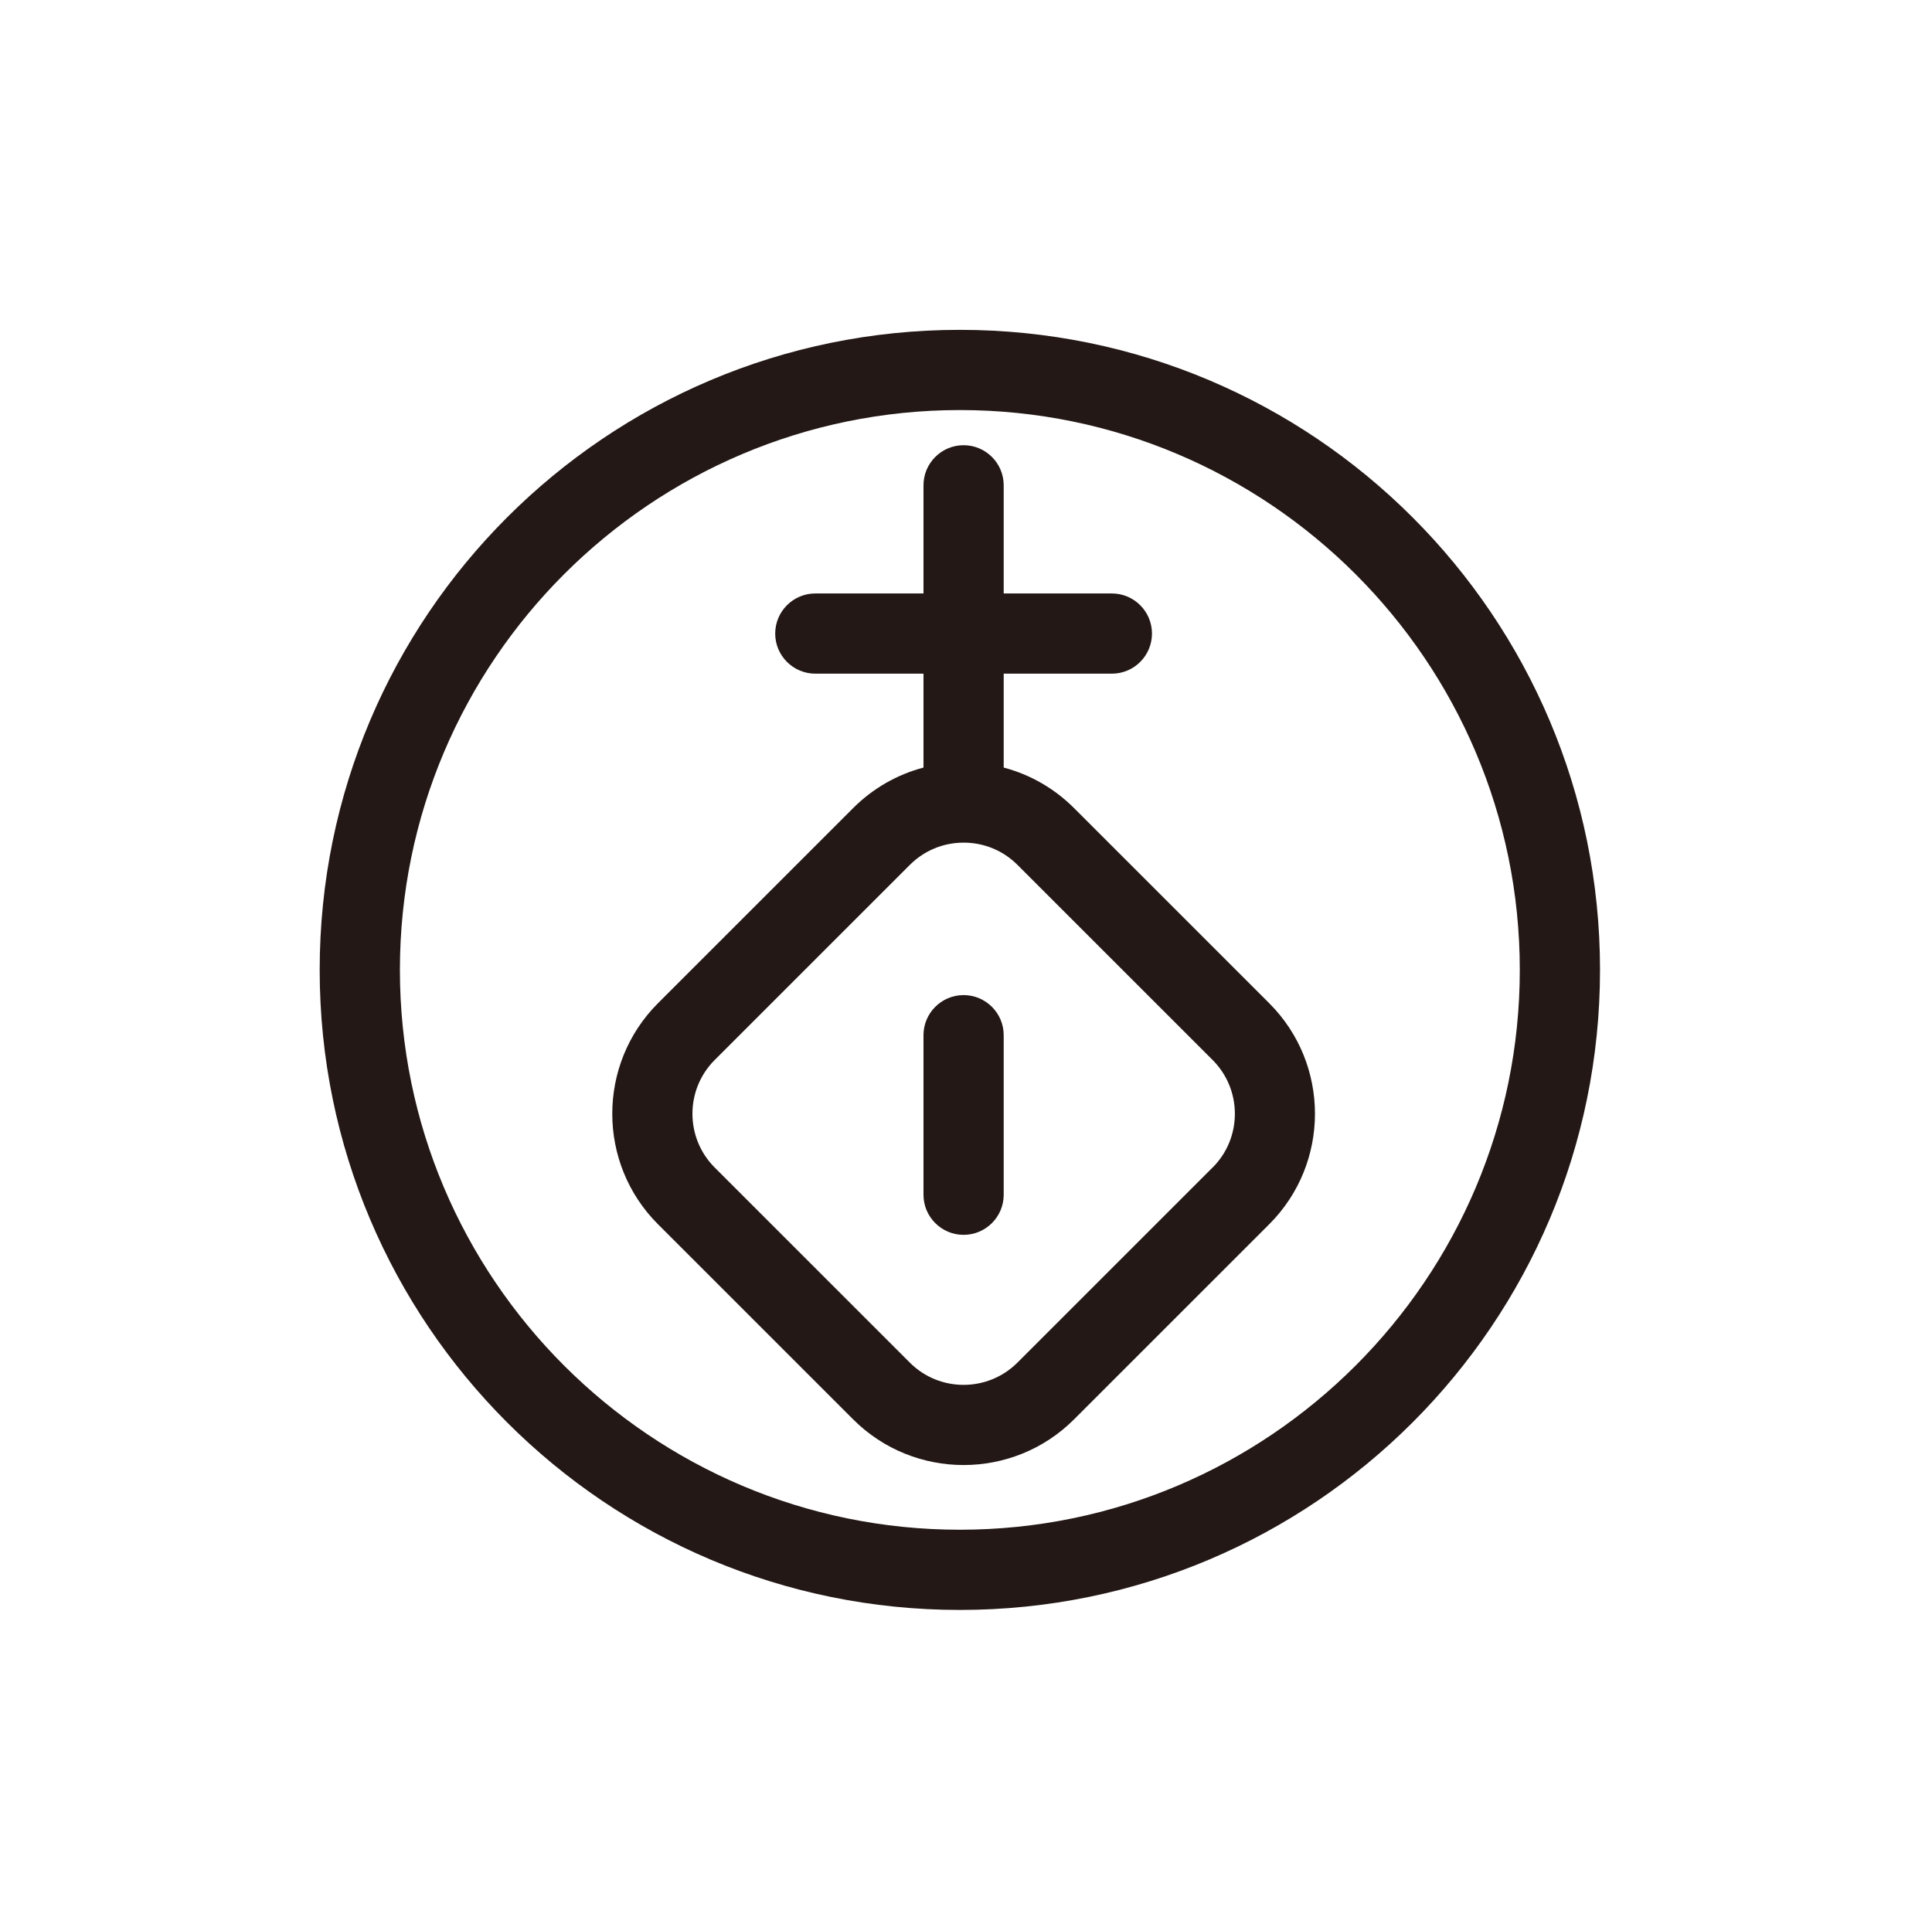
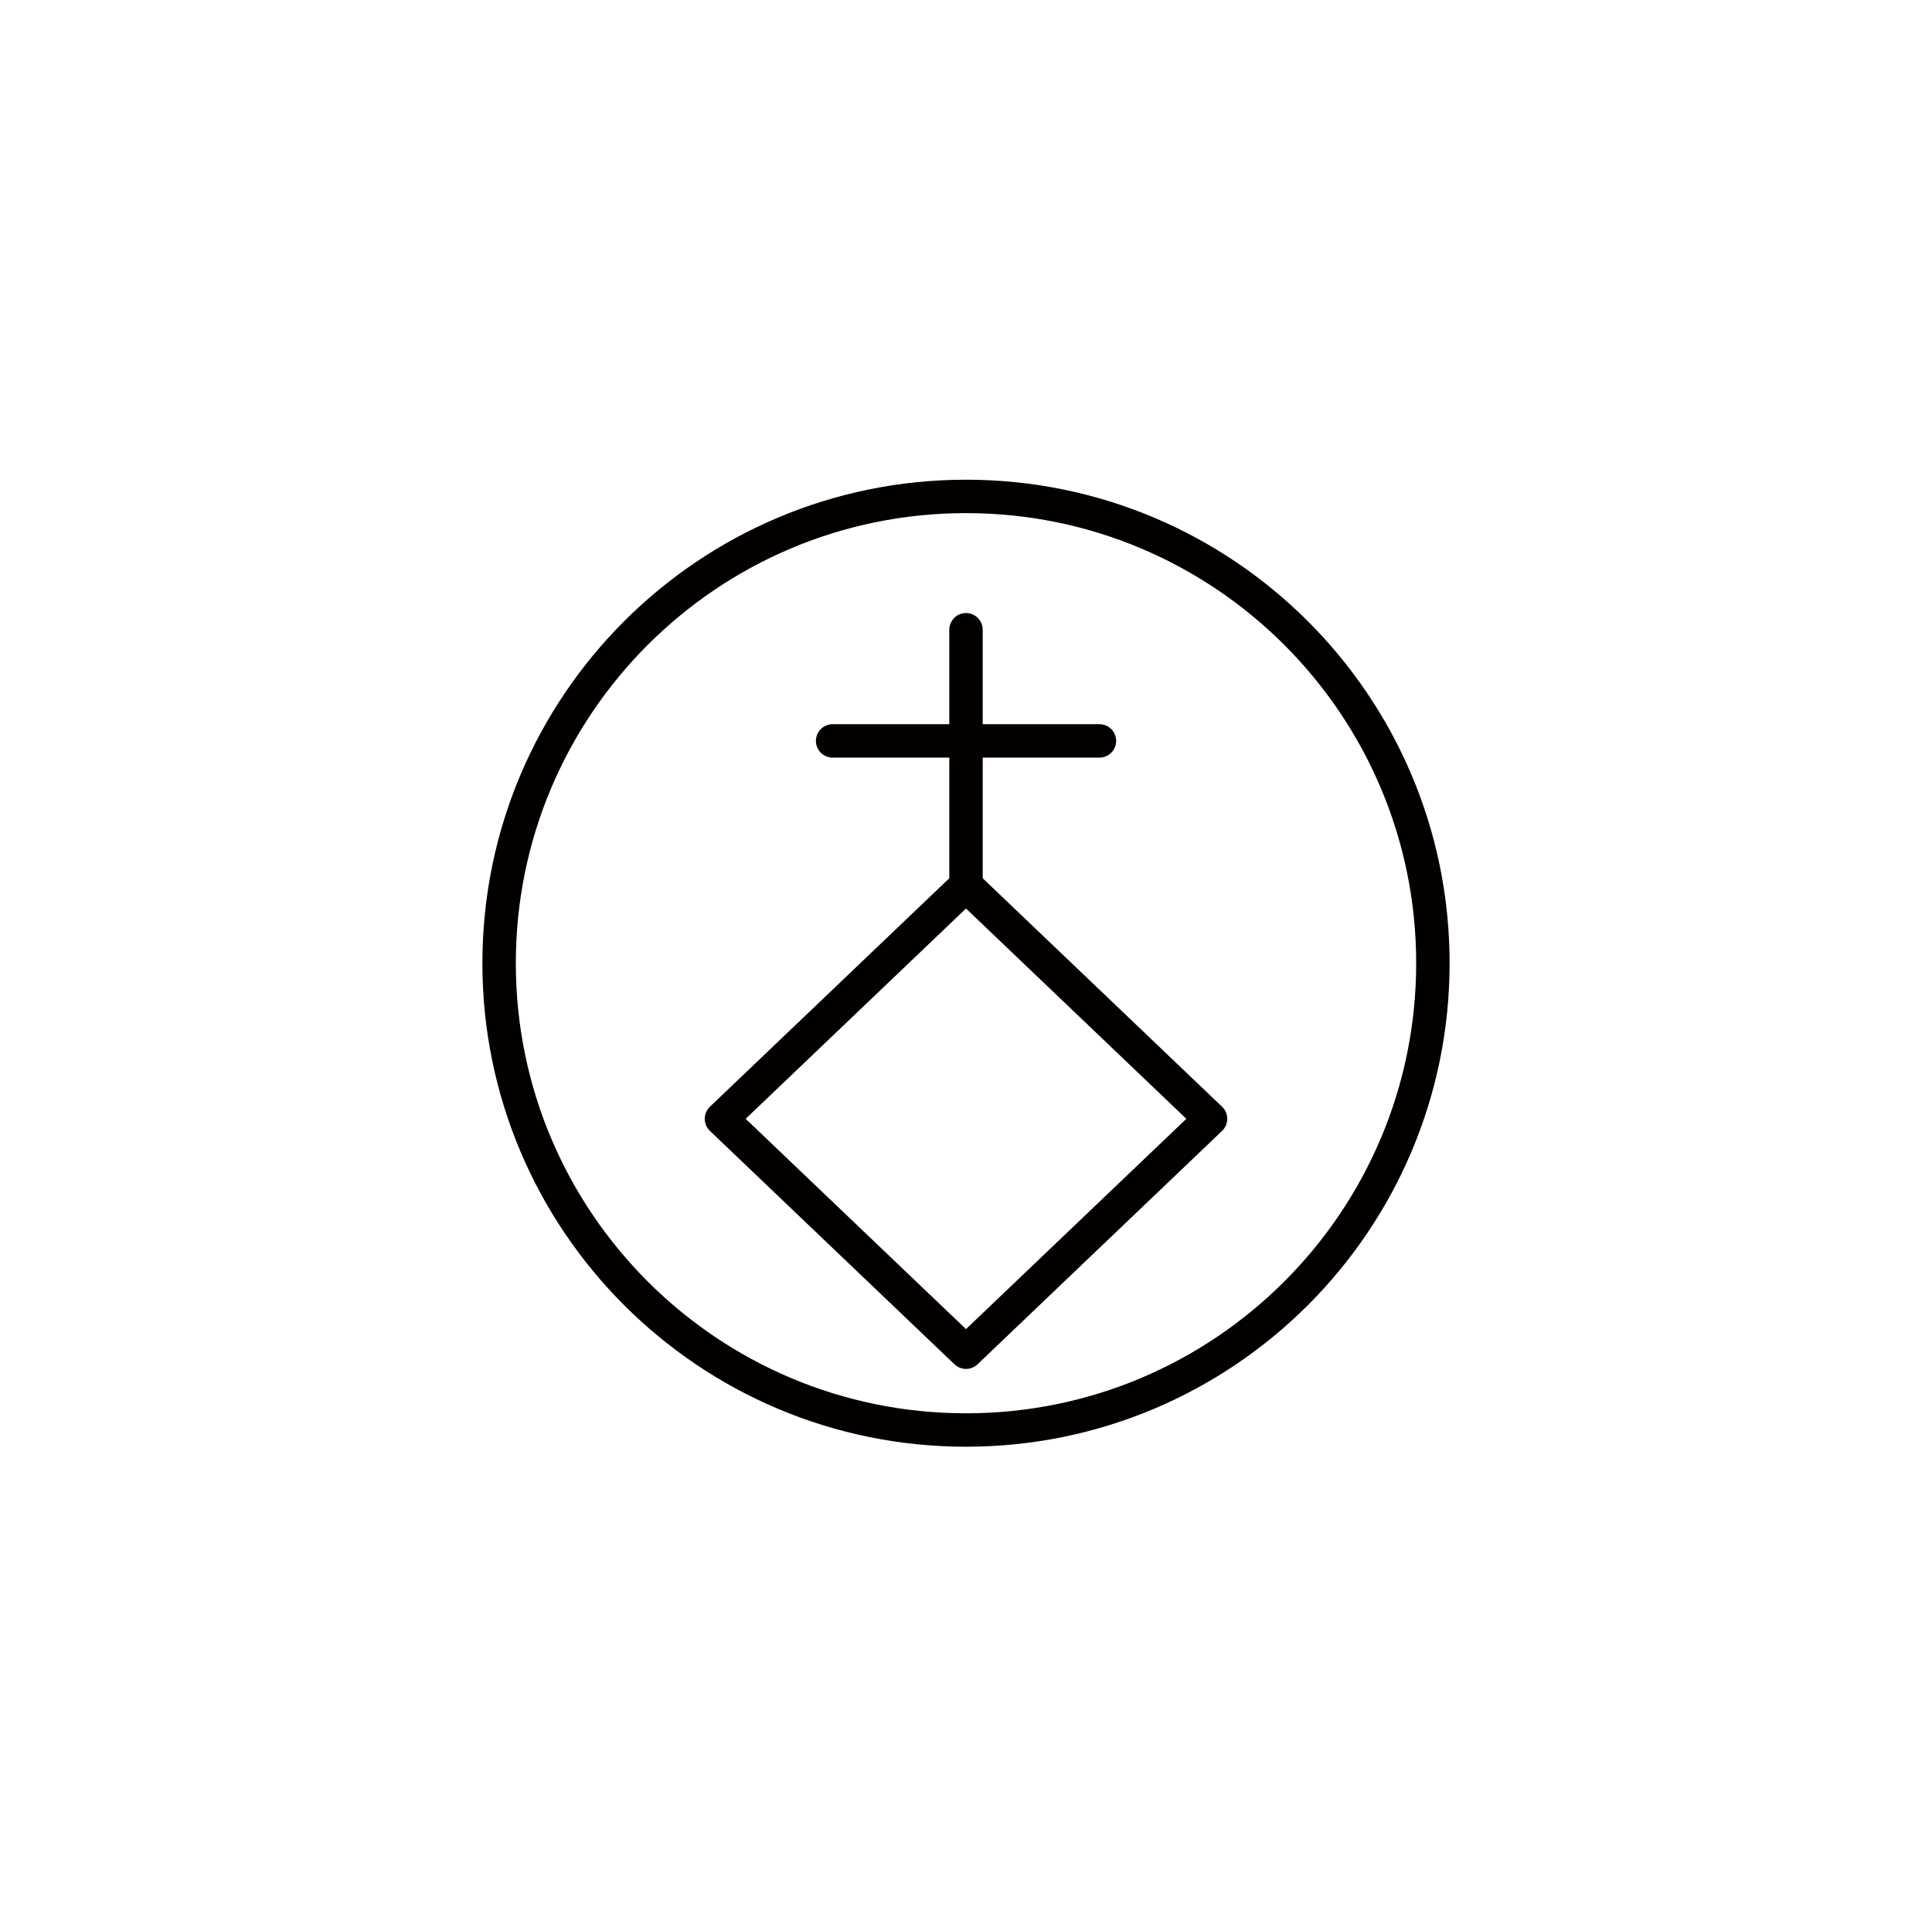
<svg xmlns="http://www.w3.org/2000/svg" id="_圖層_1" data-name="圖層 1" viewBox="0 0 289 288.22">
  <defs>
    <style>
      .cls-1 {
-         fill: #231815;
+         fill: none;
+         stroke: #040000;
+         stroke-linecap: round;
+         stroke-linejoin: round;
+         stroke-width: 5px;
      }
    </style>
  </defs>
-   <path class="cls-1" d="M160.67,120.91c-2.96-2.96-6.58-5.03-10.53-6.07v-14.05h16.18c3.31,0,6-2.69,6-6s-2.69-6-6-6h-16.18v-16.18c0-3.31-2.69-6-6-6s-6,2.69-6,6v16.18h-16.18c-3.31,0-6,2.69-6,6s2.69,6,6,6h16.18v14.05c-3.95,1.04-7.57,3.11-10.53,6.07l-29.19,29.19c-9.11,9.12-9.11,23.95,0,33.06l29.19,29.19h0c4.56,4.56,10.54,6.84,16.53,6.84s11.97-2.28,16.53-6.84l29.19-29.19c9.12-9.11,9.12-23.95,0-33.06l-29.19-29.19Zm20.71,53.77l-29.19,29.19c-4.44,4.43-11.65,4.44-16.09,0h0s-29.19-29.19-29.19-29.19c-4.44-4.44-4.44-11.66,0-16.09l29.19-29.19c2.15-2.15,5.01-3.33,8.05-3.33s5.9,1.18,8.05,3.33l29.19,29.19c4.44,4.44,4.44,11.66,0,16.09Z" />
-   <path class="cls-1" d="M144.14,148.88c-3.31,0-6,2.69-6,6v23.87c0,3.31,2.69,6,6,6s6-2.69,6-6v-23.87c0-3.31-2.69-6-6-6Z" />
-   <path class="cls-1" d="M143.58,49.35c-52.89,0-95.76,42.87-95.76,95.76s42.87,95.76,95.76,95.76,95.76-42.87,95.76-95.76-42.87-95.76-95.76-95.76Zm0,179.52c-46.19,0-83.76-37.57-83.76-83.76S97.4,61.35,143.58,61.35s83.76,37.57,83.76,83.76-37.57,83.76-83.76,83.76Z" />
+   <g id="_28-DIV" data-name="28-DIV">
+     <circle class="cls-1" cx="144.5" cy="144.11" r="69.84" />
+     <path class="cls-1" d="M144.5,94.22v38.25M124.55,110.85h39.91M144.5,132.47l36.58,34.92-36.58,34.92-36.58-34.92,36.58-34.92Z" />
+   </g>
</svg>
